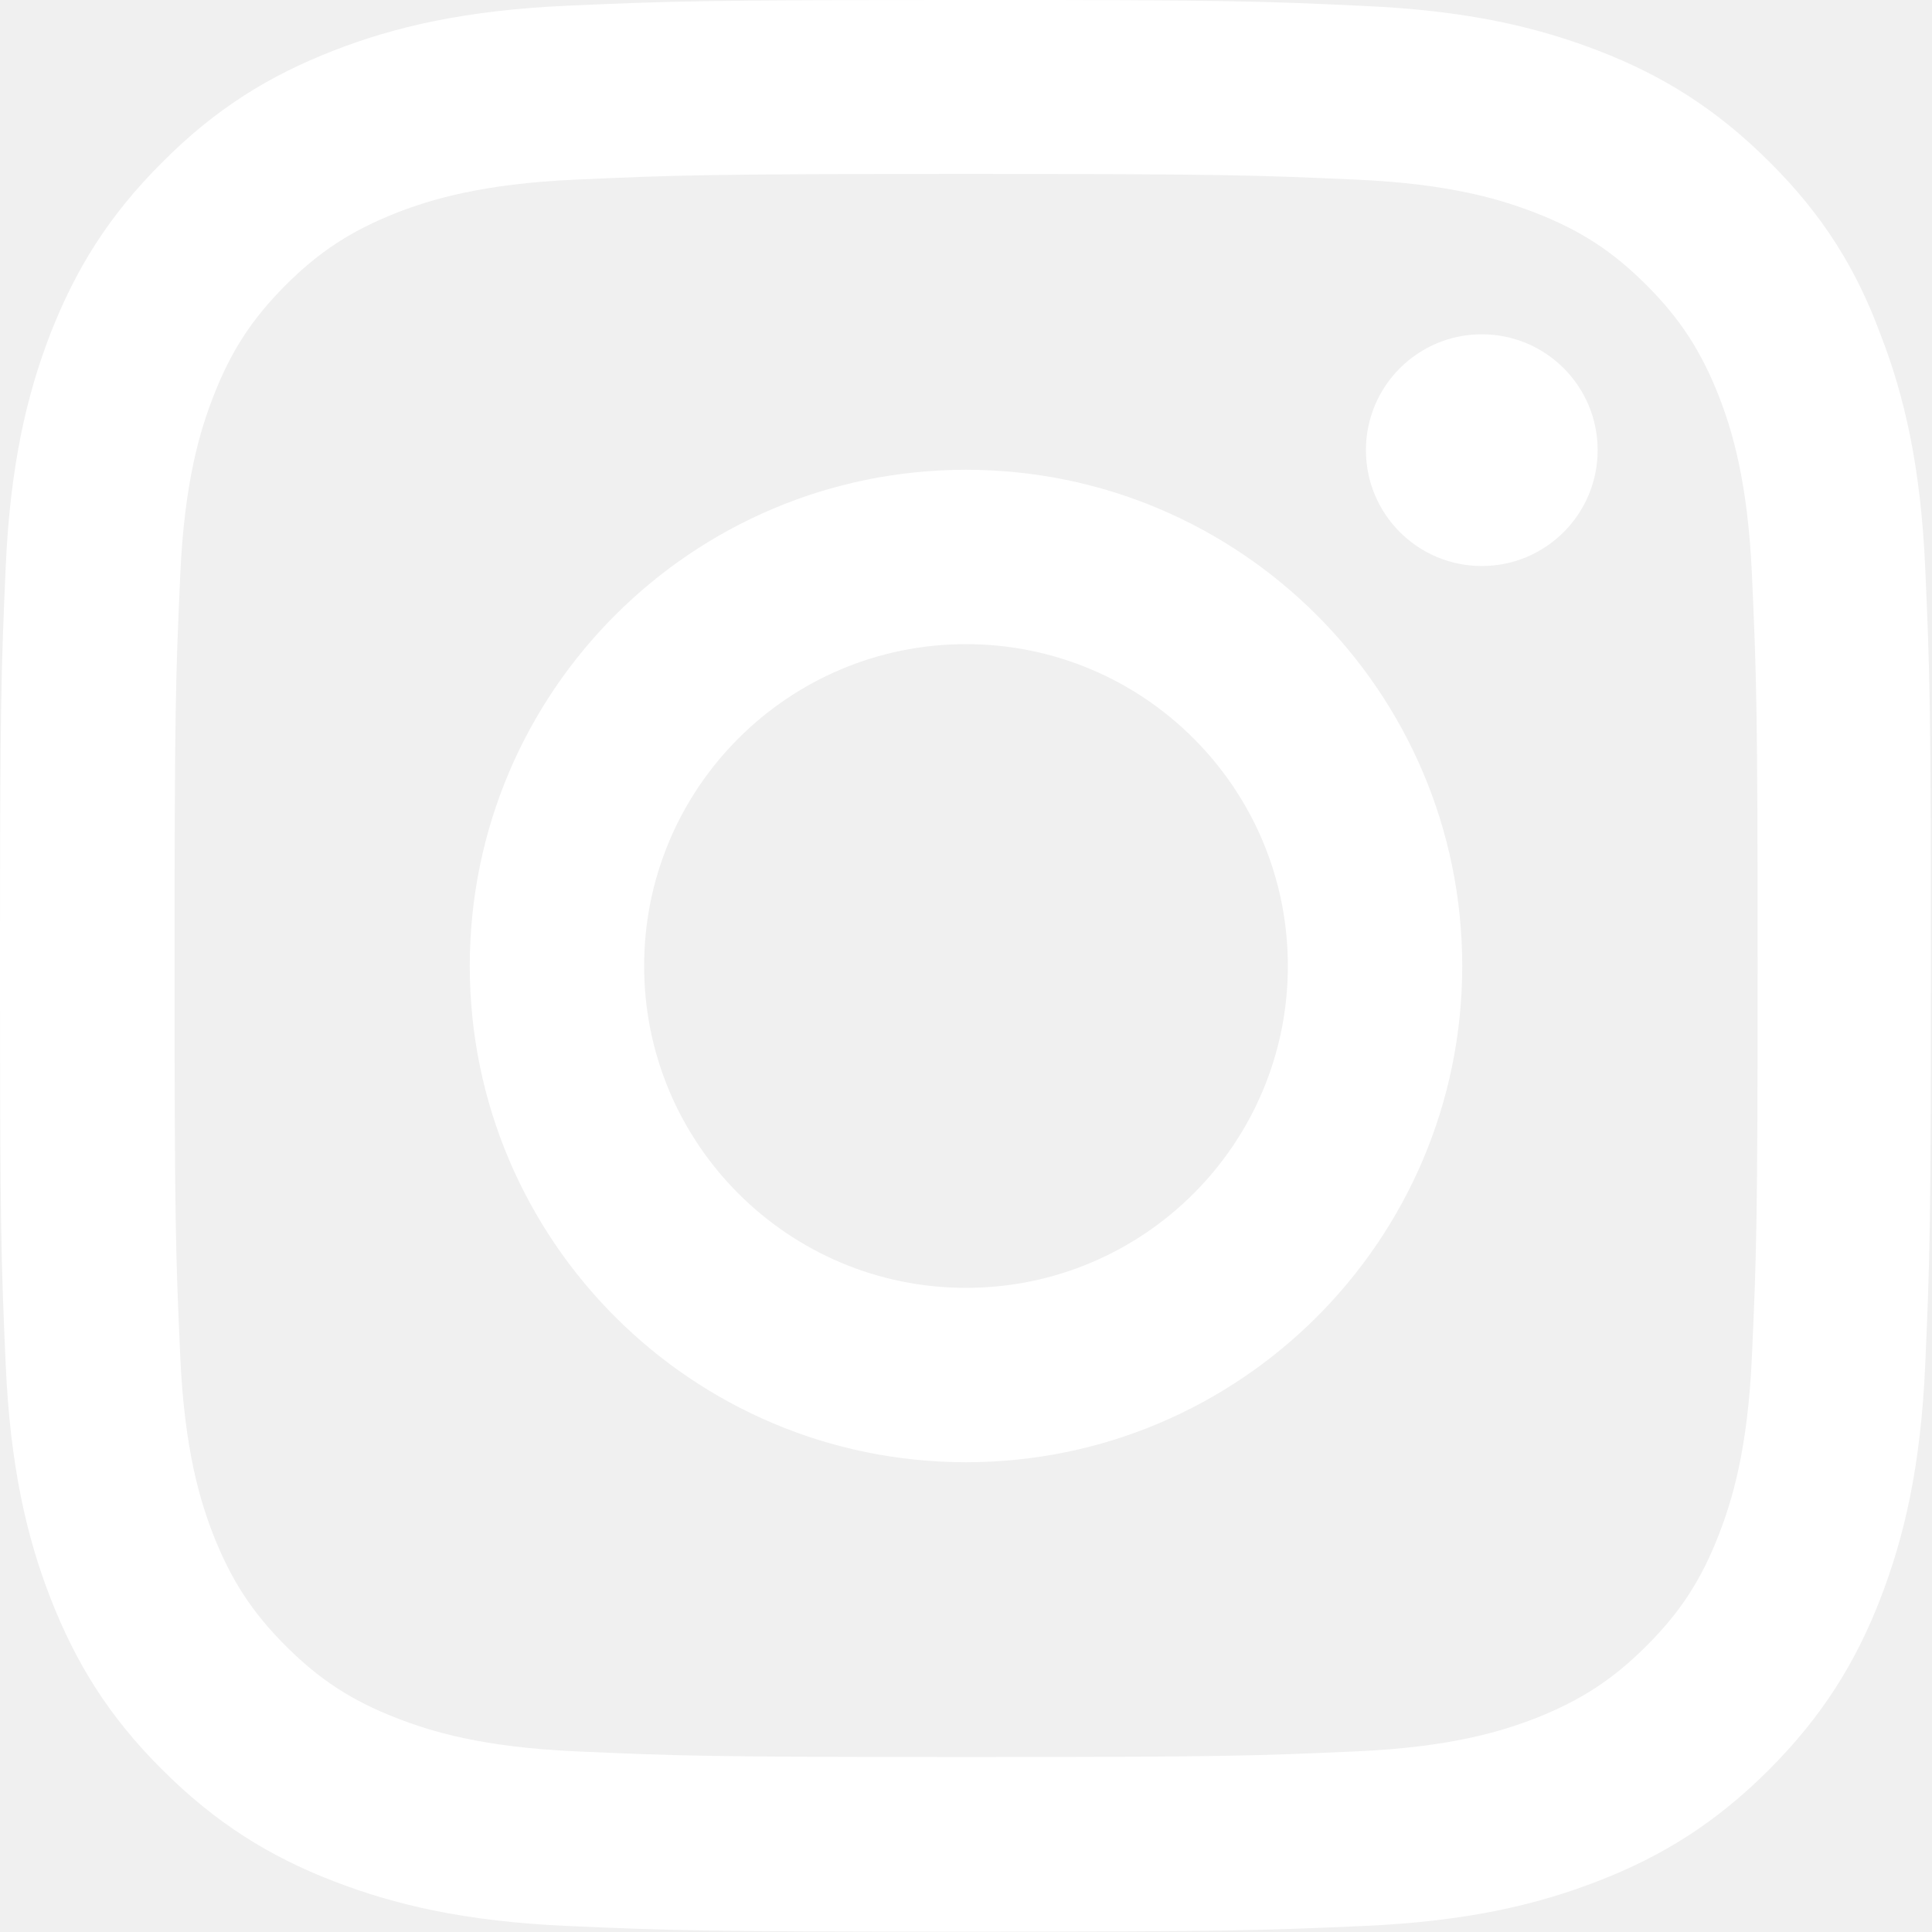
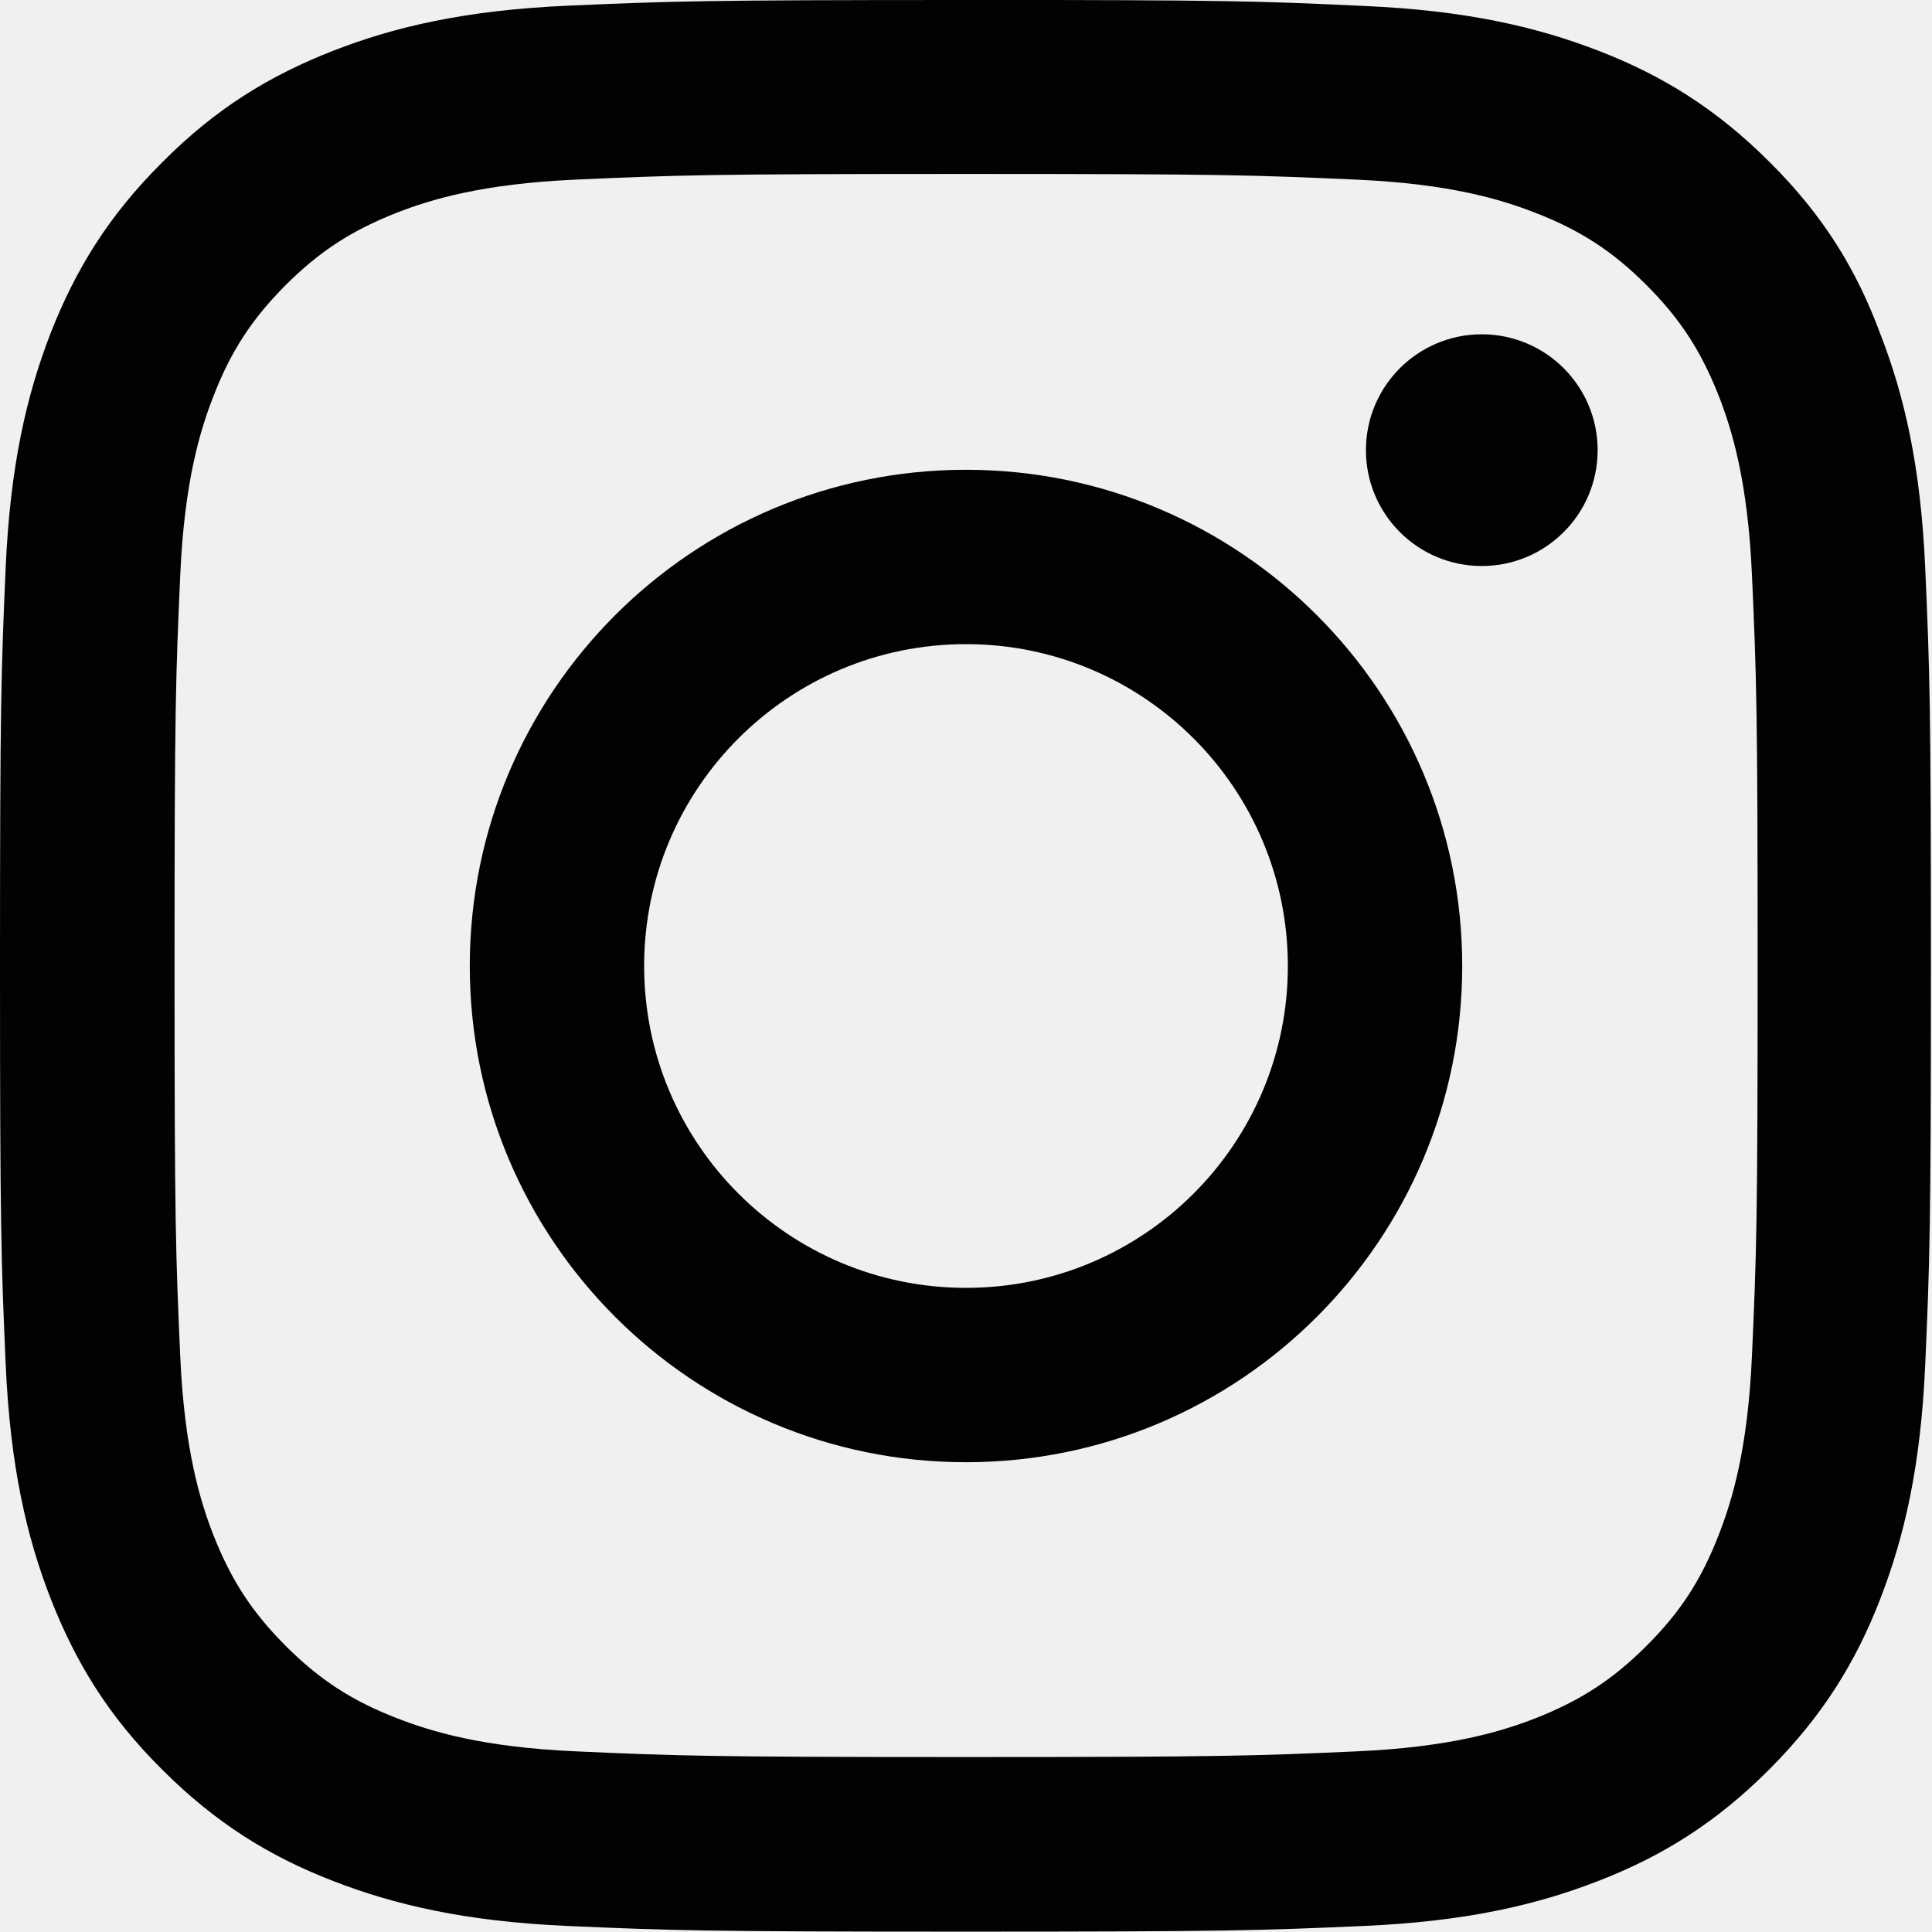
<svg xmlns="http://www.w3.org/2000/svg" version="1.1" width="32" height="32" viewBox="0 0 32 32">
-   <path fill="#ffffff" d="M16 2.881c4.275 0 4.781 0.019 6.462 0.094 1.563 0.069 2.406 0.331 2.969 0.55 0.744 0.288 1.281 0.638 1.837 1.194 0.563 0.563 0.906 1.094 1.2 1.838 0.219 0.563 0.481 1.412 0.55 2.969 0.075 1.688 0.094 2.194 0.094 6.463s-0.019 4.781-0.094 6.463c-0.069 1.563-0.331 2.406-0.55 2.969-0.288 0.744-0.637 1.281-1.194 1.837-0.563 0.563-1.094 0.906-1.837 1.2-0.563 0.219-1.413 0.481-2.969 0.55-1.688 0.075-2.194 0.094-6.463 0.094s-4.781-0.019-6.463-0.094c-1.563-0.069-2.406-0.331-2.969-0.55-0.744-0.288-1.281-0.637-1.838-1.194-0.563-0.563-0.906-1.094-1.2-1.837-0.219-0.563-0.481-1.413-0.55-2.969-0.075-1.688-0.094-2.194-0.094-6.463s0.019-4.781 0.094-6.463c0.069-1.563 0.331-2.406 0.55-2.969 0.288-0.744 0.638-1.281 1.194-1.838 0.563-0.563 1.094-0.906 1.838-1.2 0.563-0.219 1.412-0.481 2.969-0.55 1.681-0.075 2.188-0.094 6.463-0.094zM16 0c-4.344 0-4.887 0.019-6.594 0.094-1.7 0.075-2.869 0.35-3.881 0.744-1.056 0.412-1.95 0.956-2.837 1.85-0.894 0.888-1.438 1.781-1.85 2.831-0.394 1.019-0.669 2.181-0.744 3.881-0.075 1.713-0.094 2.256-0.094 6.6s0.019 4.887 0.094 6.594c0.075 1.7 0.35 2.869 0.744 3.881 0.413 1.056 0.956 1.95 1.85 2.837 0.887 0.887 1.781 1.438 2.831 1.844 1.019 0.394 2.181 0.669 3.881 0.744 1.706 0.075 2.25 0.094 6.594 0.094s4.888-0.019 6.594-0.094c1.7-0.075 2.869-0.35 3.881-0.744 1.050-0.406 1.944-0.956 2.831-1.844s1.438-1.781 1.844-2.831c0.394-1.019 0.669-2.181 0.744-3.881 0.075-1.706 0.094-2.25 0.094-6.594s-0.019-4.887-0.094-6.594c-0.075-1.7-0.35-2.869-0.744-3.881-0.394-1.063-0.938-1.956-1.831-2.844-0.887-0.887-1.781-1.438-2.831-1.844-1.019-0.394-2.181-0.669-3.881-0.744-1.712-0.081-2.256-0.1-6.6-0.1v0z" />
-   <path fill="#ffffff" d="M16 7.781c-4.537 0-8.219 3.681-8.219 8.219s3.681 8.219 8.219 8.219 8.219-3.681 8.219-8.219c0-4.537-3.681-8.219-8.219-8.219zM16 21.331c-2.944 0-5.331-2.387-5.331-5.331s2.387-5.331 5.331-5.331c2.944 0 5.331 2.387 5.331 5.331s-2.387 5.331-5.331 5.331z" />
-   <path fill="#ffffff" d="M26.462 7.456c0 1.060-0.859 1.919-1.919 1.919s-1.919-0.859-1.919-1.919c0-1.060 0.859-1.919 1.919-1.919s1.919 0.859 1.919 1.919z" />
+   <path fill="#040201" d="M16 2.881c4.275 0 4.781 0.019 6.462 0.094 1.563 0.069 2.406 0.331 2.969 0.55 0.744 0.288 1.281 0.638 1.837 1.194 0.563 0.563 0.906 1.094 1.2 1.838 0.219 0.563 0.481 1.412 0.55 2.969 0.075 1.688 0.094 2.194 0.094 6.463s-0.019 4.781-0.094 6.463c-0.069 1.563-0.331 2.406-0.55 2.969-0.288 0.744-0.637 1.281-1.194 1.837-0.563 0.563-1.094 0.906-1.837 1.2-0.563 0.219-1.413 0.481-2.969 0.55-1.688 0.075-2.194 0.094-6.463 0.094s-4.781-0.019-6.463-0.094c-1.563-0.069-2.406-0.331-2.969-0.55-0.744-0.288-1.281-0.637-1.838-1.194-0.563-0.563-0.906-1.094-1.2-1.837-0.219-0.563-0.481-1.413-0.55-2.969-0.075-1.688-0.094-2.194-0.094-6.463s0.019-4.781 0.094-6.463c0.069-1.563 0.331-2.406 0.55-2.969 0.288-0.744 0.638-1.281 1.194-1.838 0.563-0.563 1.094-0.906 1.838-1.2 0.563-0.219 1.412-0.481 2.969-0.55 1.681-0.075 2.188-0.094 6.463-0.094zM16 0c-4.344 0-4.887 0.019-6.594 0.094-1.7 0.075-2.869 0.35-3.881 0.744-1.056 0.412-1.95 0.956-2.837 1.85-0.894 0.888-1.438 1.781-1.85 2.831-0.394 1.019-0.669 2.181-0.744 3.881-0.075 1.713-0.094 2.256-0.094 6.6s0.019 4.887 0.094 6.594c0.075 1.7 0.35 2.869 0.744 3.881 0.413 1.056 0.956 1.95 1.85 2.837 0.887 0.887 1.781 1.438 2.831 1.844 1.019 0.394 2.181 0.669 3.881 0.744 1.706 0.075 2.25 0.094 6.594 0.094s4.888-0.019 6.594-0.094c1.7-0.075 2.869-0.35 3.881-0.744 1.050-0.406 1.944-0.956 2.831-1.844s1.438-1.781 1.844-2.831c0.394-1.019 0.669-2.181 0.744-3.881 0.075-1.706 0.094-2.25 0.094-6.594s-0.019-4.887-0.094-6.594c-0.075-1.7-0.35-2.869-0.744-3.881-0.394-1.063-0.938-1.956-1.831-2.844-0.887-0.887-1.781-1.438-2.831-1.844-1.019-0.394-2.181-0.669-3.881-0.744-1.712-0.081-2.256-0.1-6.6-0.1v0z" />
+   <path fill="#040201" d="M16 7.781c-4.537 0-8.219 3.681-8.219 8.219s3.681 8.219 8.219 8.219 8.219-3.681 8.219-8.219c0-4.537-3.681-8.219-8.219-8.219zM16 21.331c-2.944 0-5.331-2.387-5.331-5.331s2.387-5.331 5.331-5.331c2.944 0 5.331 2.387 5.331 5.331s-2.387 5.331-5.331 5.331z" />
+   <path fill="#040201" d="M26.462 7.456c0 1.060-0.859 1.919-1.919 1.919s-1.919-0.859-1.919-1.919c0-1.060 0.859-1.919 1.919-1.919s1.919 0.859 1.919 1.919z" />
</svg>
